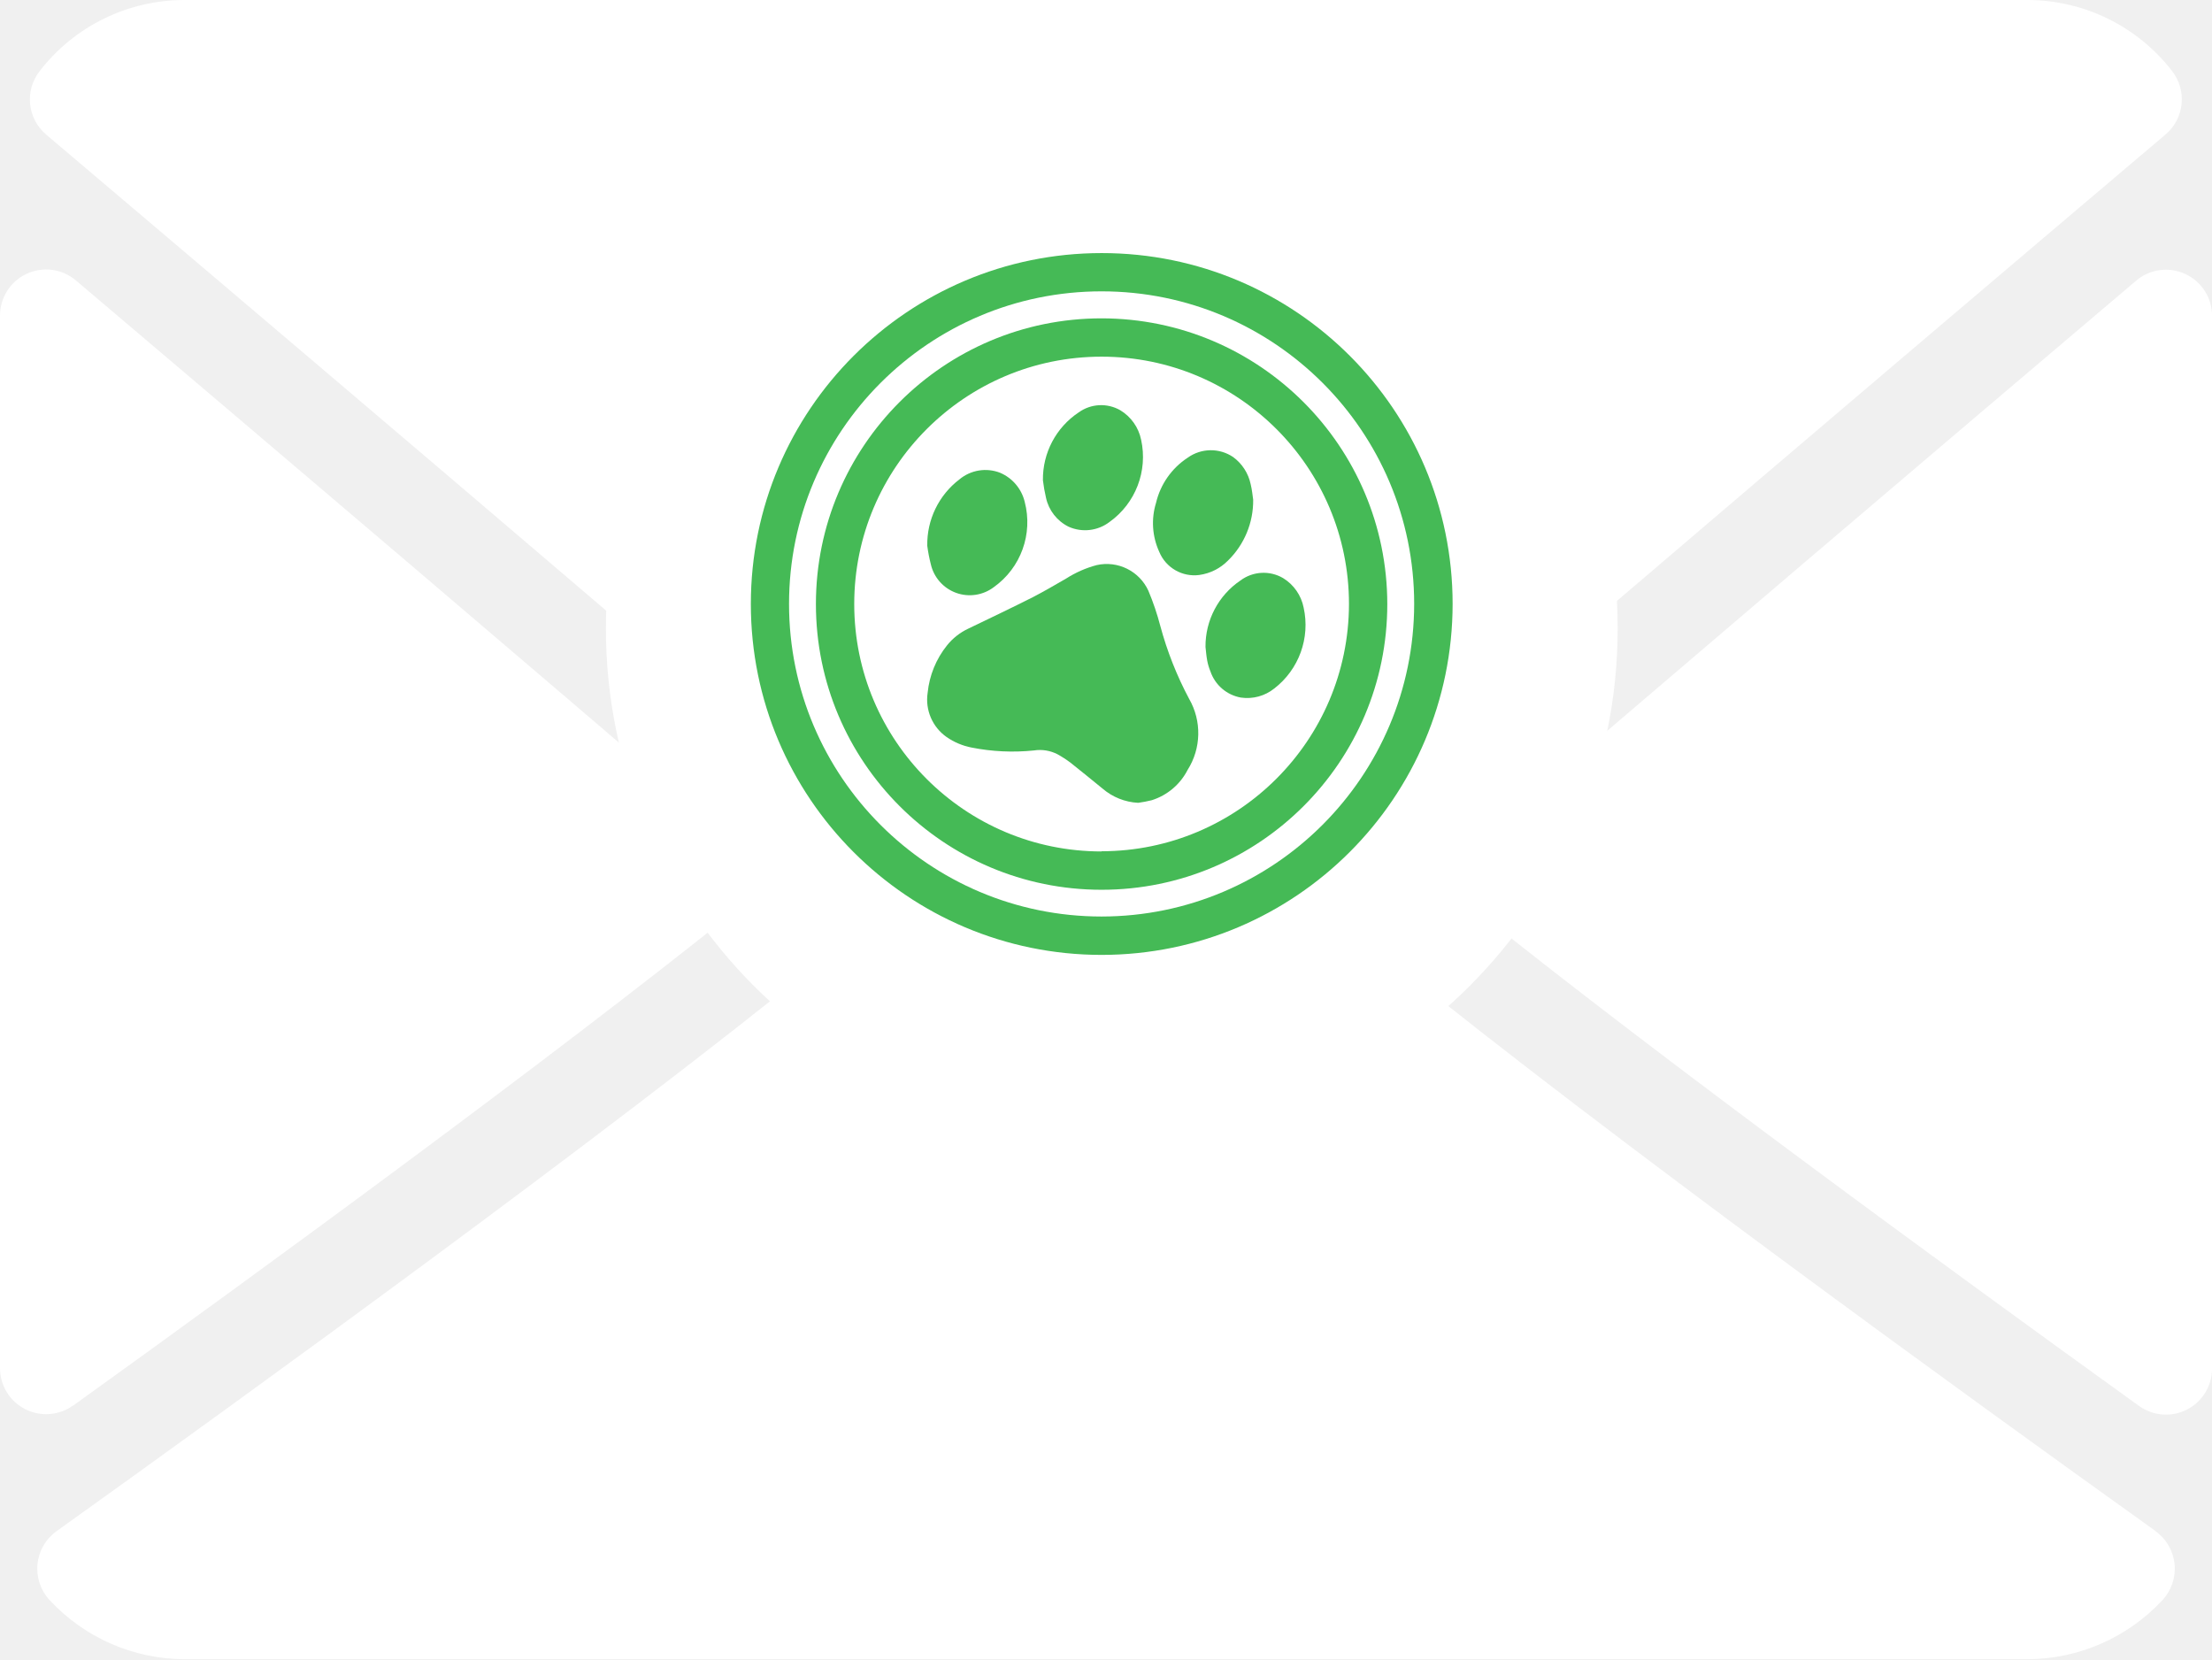
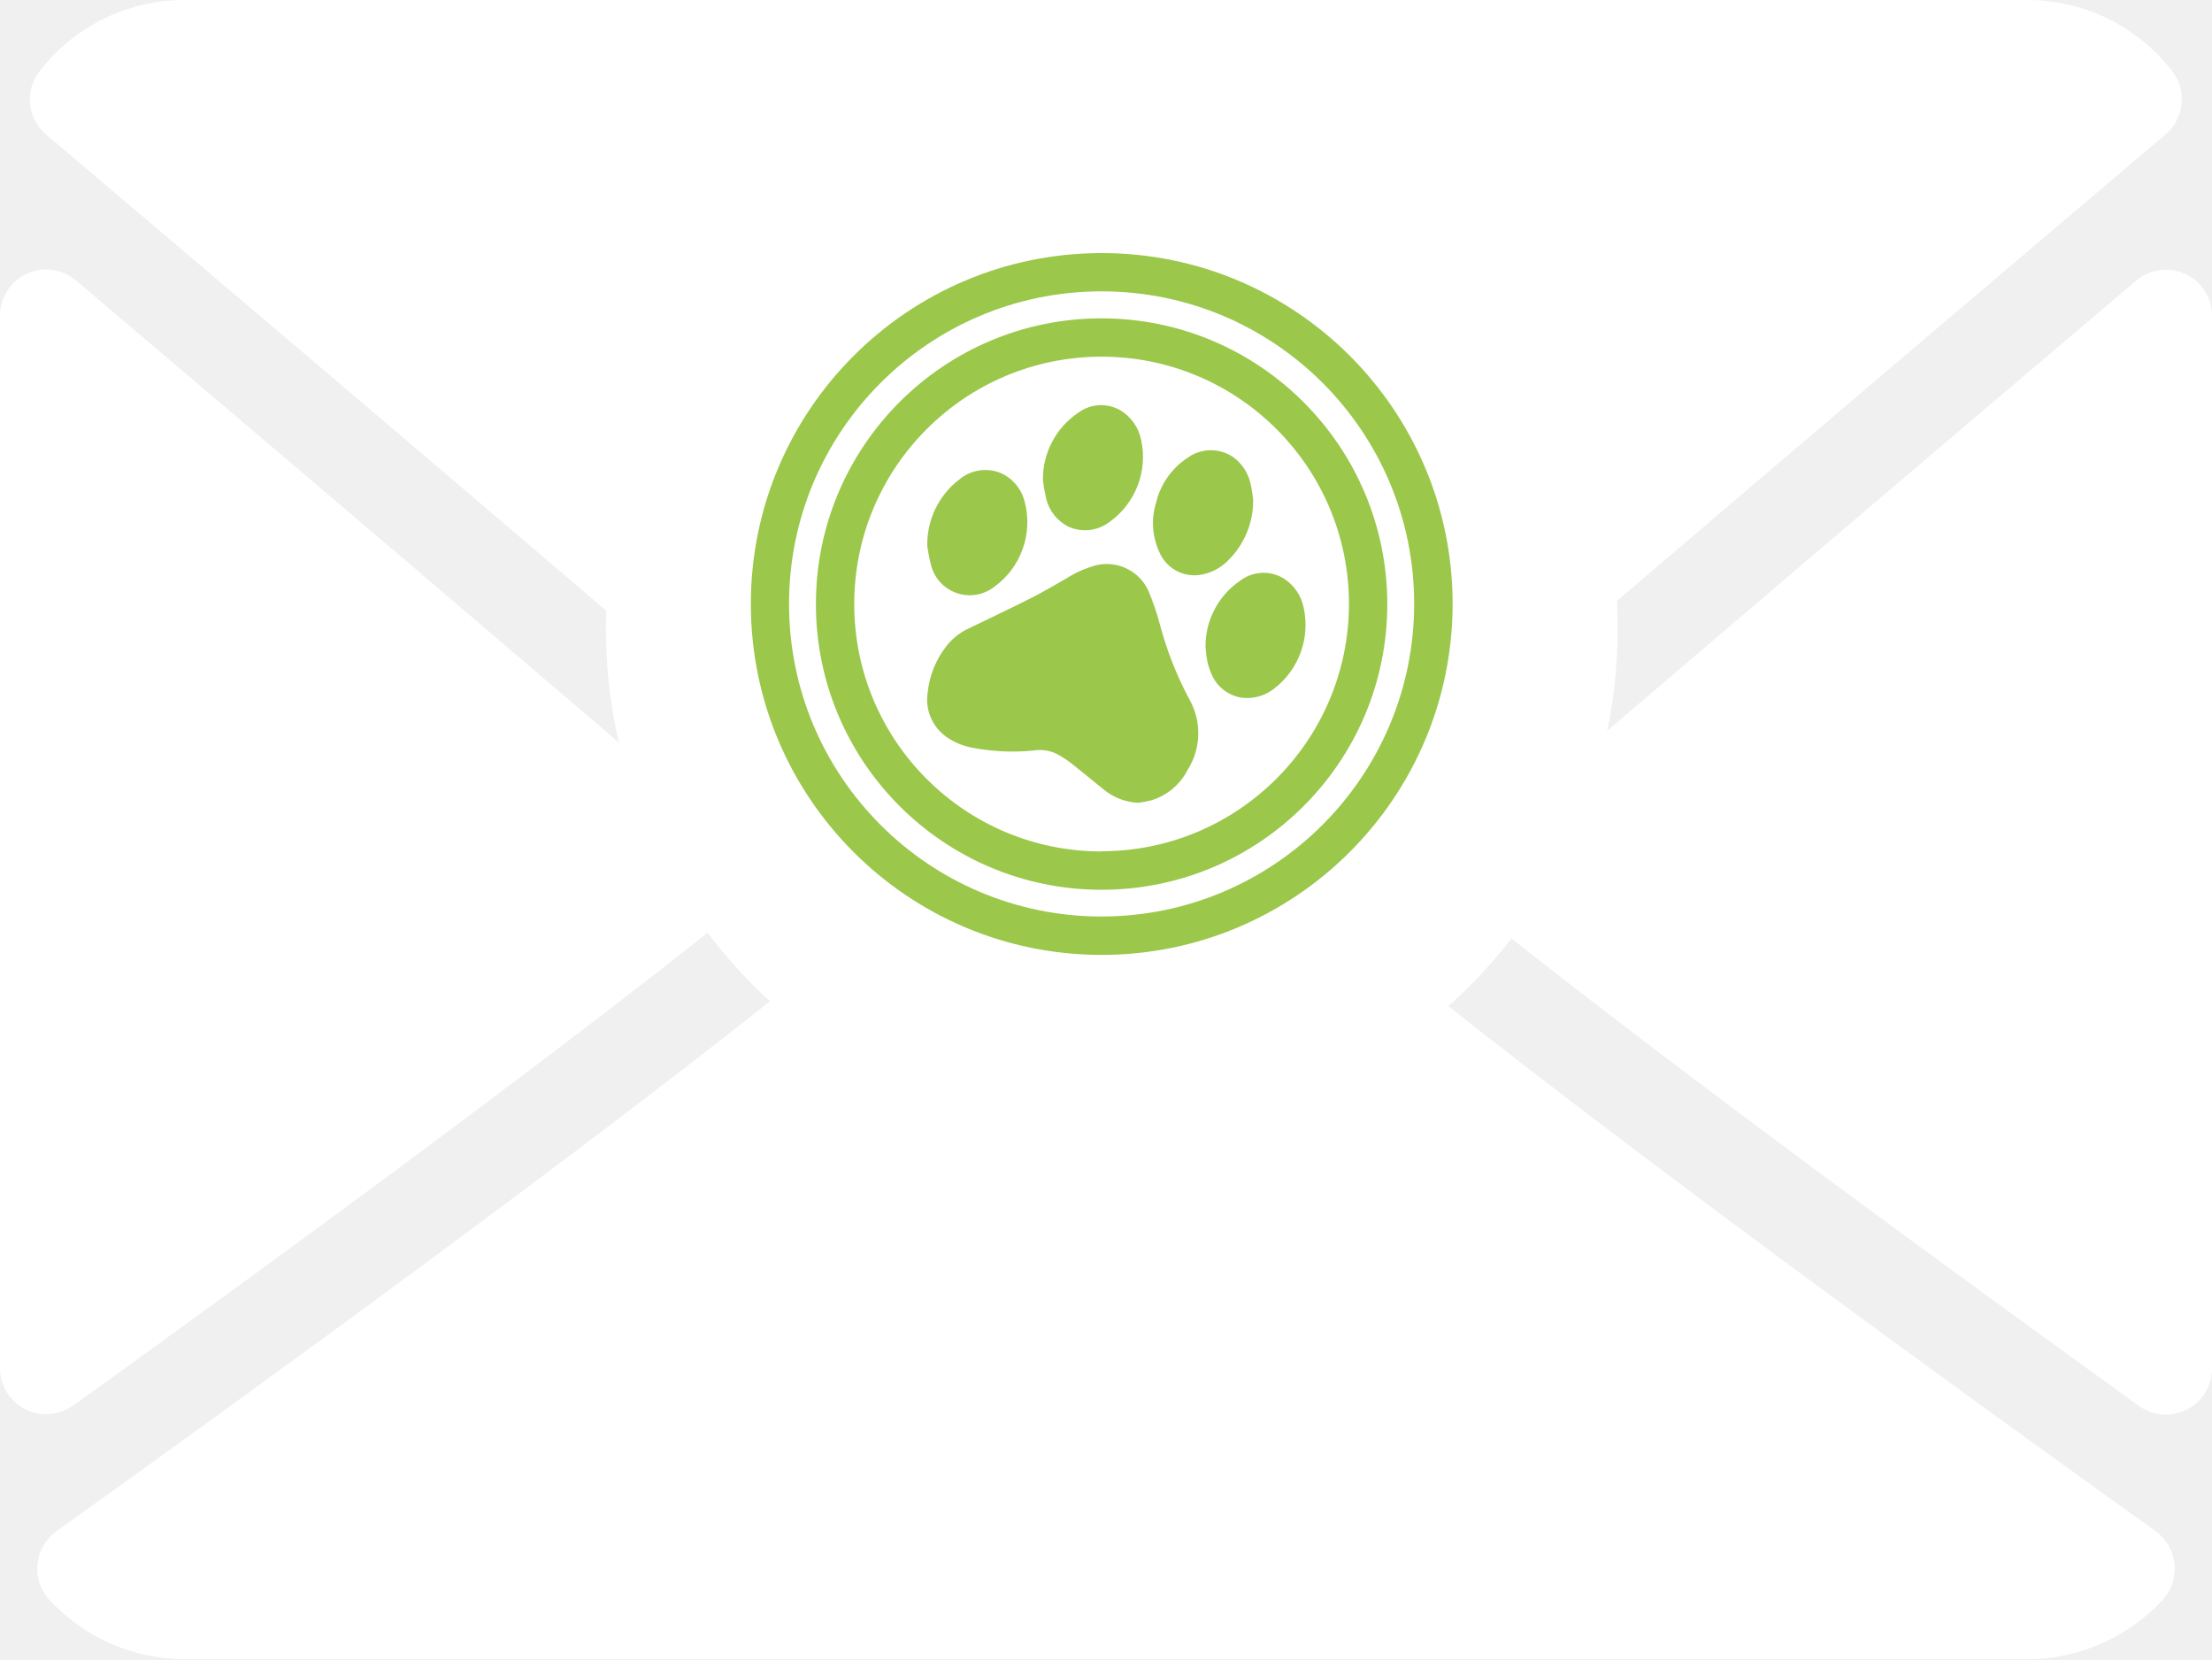
<svg xmlns="http://www.w3.org/2000/svg" width="34.981" height="26.236" viewBox="0 0 34.981 26.236">
  <defs>
    <style>
-             .cls-1{fill:#fff}.cls-2{fill:#45ba56}
+             .cls-1{fill:#fff}.cls-2{fill:#9bc74b}
        </style>
  </defs>
  <g id="email_list_icn" transform="translate(-286.418 -2786.063)">
    <g id="envelope" transform="translate(286.418 2786.063)">
      <g id="Group_849">
        <g id="Group_848">
          <path id="Path_1418" d="M7.172 66.129c4.8 4.066 13.225 11.219 15.7 13.45a1.463 1.463 0 0 0 2.116 0c2.478-2.233 10.9-9.387 15.7-13.453a.728.728 0 0 0 .1-1.006 2.894 2.894 0 0 0-2.28-1.12H9.356a2.894 2.894 0 0 0-2.287 1.123.728.728 0 0 0 .103 1.006z" class="cls-1" transform="translate(-6.441 -64)" />
          <path id="Path_1419" d="M349.786 126.48a.725.725 0 0 0-.777.105c-3.144 2.665-7.287 6.187-10.411 8.874a.728.728 0 0 0 .02 1.121c2.9 2.325 7.278 5.524 10.437 7.8a.729.729 0 0 0 1.154-.591v-16.648a.728.728 0 0 0-.423-.661z" class="cls-1" transform="translate(-315.227 -122.147)" />
          <path id="Path_1420" d="M1.154 144.385c3.16-2.273 7.535-5.472 10.438-7.8a.728.728 0 0 0 .02-1.121c-3.124-2.687-7.268-6.209-10.412-8.874a.729.729 0 0 0-1.2.556v16.645a.729.729 0 0 0 1.154.591z" class="cls-1" transform="translate(0 -122.156)" />
          <path id="Path_1421" d="M42.123 293.754c-3.051-2.183-8.671-6.252-12.026-8.975a.73.73 0 0 0-.938.016c-.658.574-1.209 1.058-1.6 1.41a2.951 2.951 0 0 1-4.068 0c-.389-.351-.94-.836-1.6-1.408a.726.726 0 0 0-.937-.016c-3.344 2.714-8.97 6.788-12.026 8.975a.729.729 0 0 0-.11 1.089 2.92 2.92 0 0 0 2.131.935H40.1a2.924 2.924 0 0 0 2.132-.935.729.729 0 0 0-.11-1.089z" class="cls-1" transform="translate(-8.034 -269.543)" />
        </g>
      </g>
    </g>
    <circle id="Ellipse_10" cx="8" cy="8" r="8" class="cls-1" transform="translate(296 2788)" />
    <g id="pets-circular-sign" transform="translate(298.29 2790.063)">
      <g id="Group_847">
        <path id="Path_1411" d="M11.1 5.549A5.549 5.549 0 1 0 5.549 11.1 5.555 5.555 0 0 0 11.1 5.549zm-5.551 4.944a4.943 4.943 0 1 1 4.943-4.943 4.949 4.949 0 0 1-4.943 4.943z" class="cls-2" />
        <path id="Path_1412" d="M28.92 24.4a4.518 4.518 0 1 0 4.518 4.518A4.523 4.523 0 0 0 28.92 24.4zm0 8.43a3.912 3.912 0 1 1 3.912-3.912 3.917 3.917 0 0 1-3.912 3.909z" class="cls-2" transform="translate(-23.371 -23.366)" />
        <path id="Path_1413" d="M69.783 117.4a4.149 4.149 0 0 0-.188-.555.725.725 0 0 0-.818-.406 1.715 1.715 0 0 0-.482.212c-.173.1-.344.2-.521.292-.34.172-.684.335-1.026.5a.944.944 0 0 0-.339.267 1.423 1.423 0 0 0-.305.748.722.722 0 0 0 .3.7 1.04 1.04 0 0 0 .394.166 3.329 3.329 0 0 0 .987.046.607.607 0 0 1 .372.06 1.754 1.754 0 0 1 .207.134c.171.134.337.273.506.409a.934.934 0 0 0 .563.225 2 2 0 0 0 .215-.041.963.963 0 0 0 .567-.479 1.087 1.087 0 0 0 .024-1.124 5.476 5.476 0 0 1-.456-1.154z" class="cls-2" transform="translate(-63.306 -111.503)" />
        <path id="Path_1414" d="M171.751 120.229a.708.708 0 0 0-.324-.466.611.611 0 0 0-.675.037 1.255 1.255 0 0 0-.553 1.051c.008.067.013.142.027.216a.877.877 0 0 0 .051.171.624.624 0 0 0 .483.414.686.686 0 0 0 .527-.144 1.269 1.269 0 0 0 .464-1.279z" class="cls-2" transform="translate(-163.007 -114.621)" />
        <path id="Path_1415" d="M109.669 58.7a.637.637 0 0 0 .647-.075 1.264 1.264 0 0 0 .5-1.3.712.712 0 0 0-.33-.467.608.608 0 0 0-.657.034 1.266 1.266 0 0 0-.566 1.074 2.538 2.538 0 0 0 .049.278.669.669 0 0 0 .357.456z" class="cls-2" transform="translate(-104.642 -54.371)" />
        <path id="Path_1416" d="M152.134 74.6c-.009-.058-.017-.154-.04-.247a.715.715 0 0 0-.276-.427.628.628 0 0 0-.72.01 1.174 1.174 0 0 0-.5.713 1.088 1.088 0 0 0 .05.774.6.6 0 0 0 .635.367.789.789 0 0 0 .452-.227 1.324 1.324 0 0 0 .399-.963z" class="cls-2" transform="translate(-144.188 -70.698)" />
        <path id="Path_1417" d="M67.134 83.054a1.261 1.261 0 0 0 .488-1.348.67.67 0 0 0-.389-.46.641.641 0 0 0-.644.105 1.291 1.291 0 0 0-.508 1.05 2.462 2.462 0 0 0 .056.291.631.631 0 0 0 .997.362z" class="cls-2" transform="translate(-63.289 -77.77)" />
      </g>
    </g>
  </g>
</svg>
